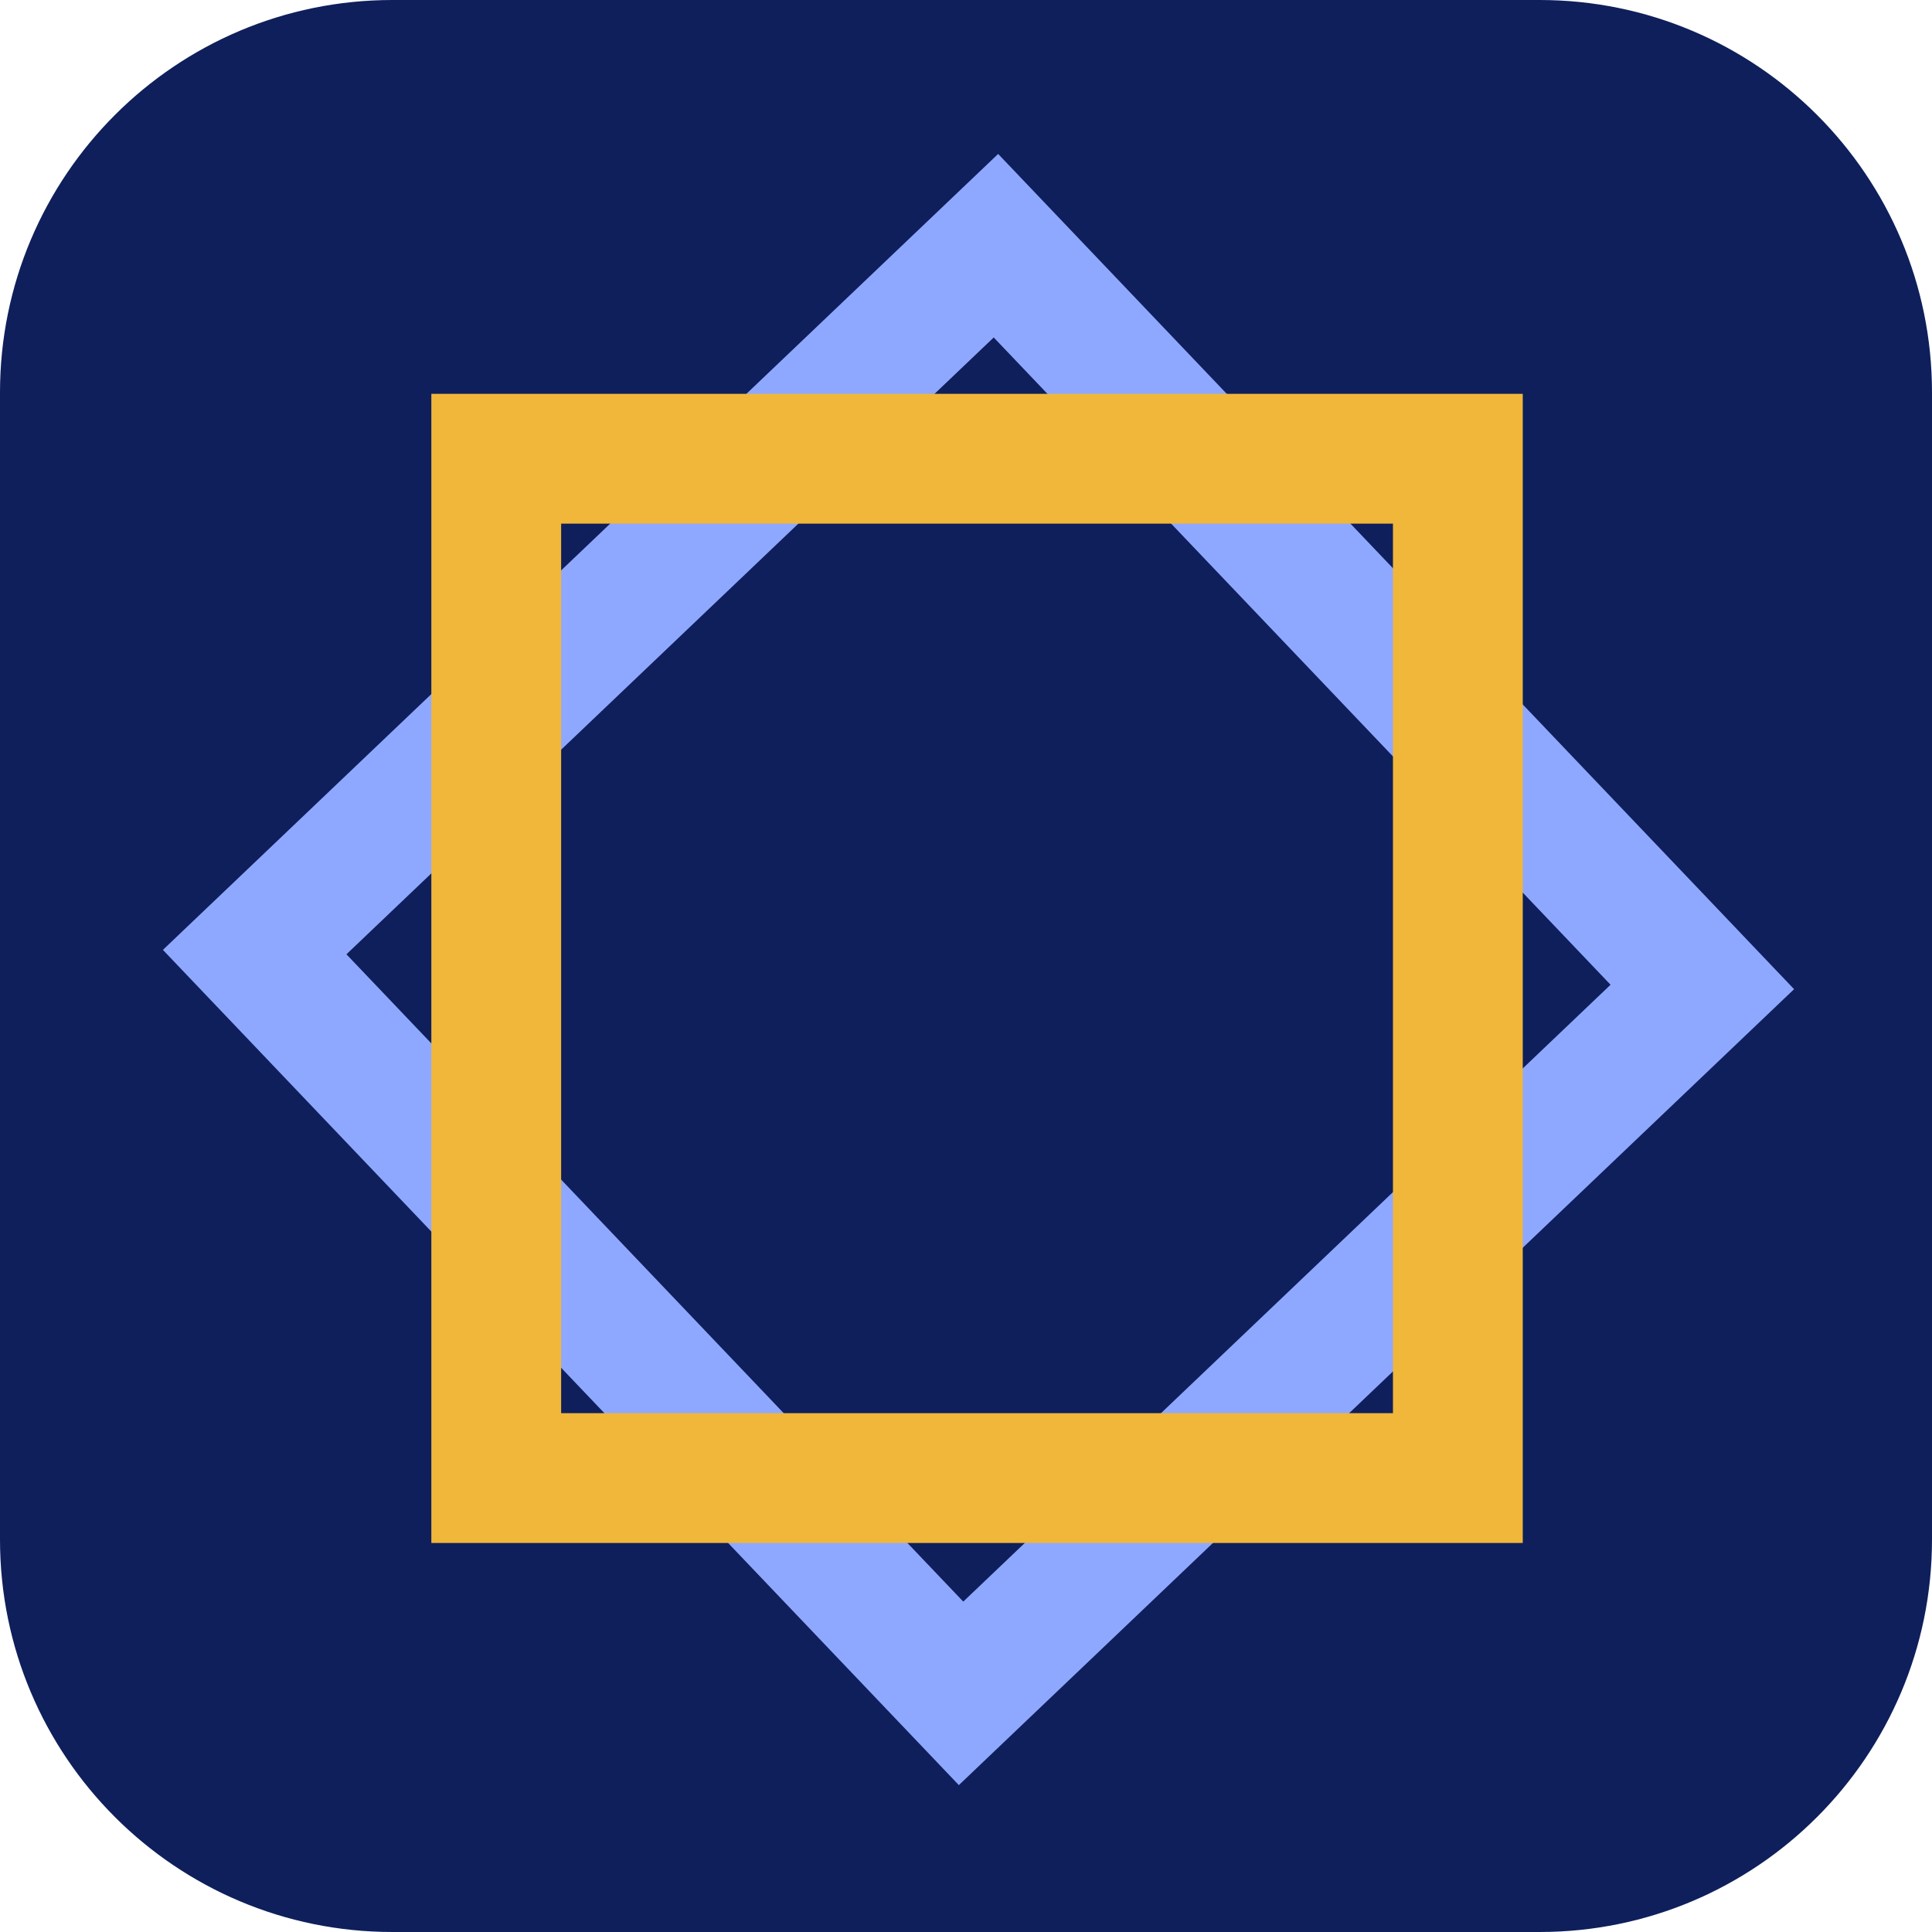
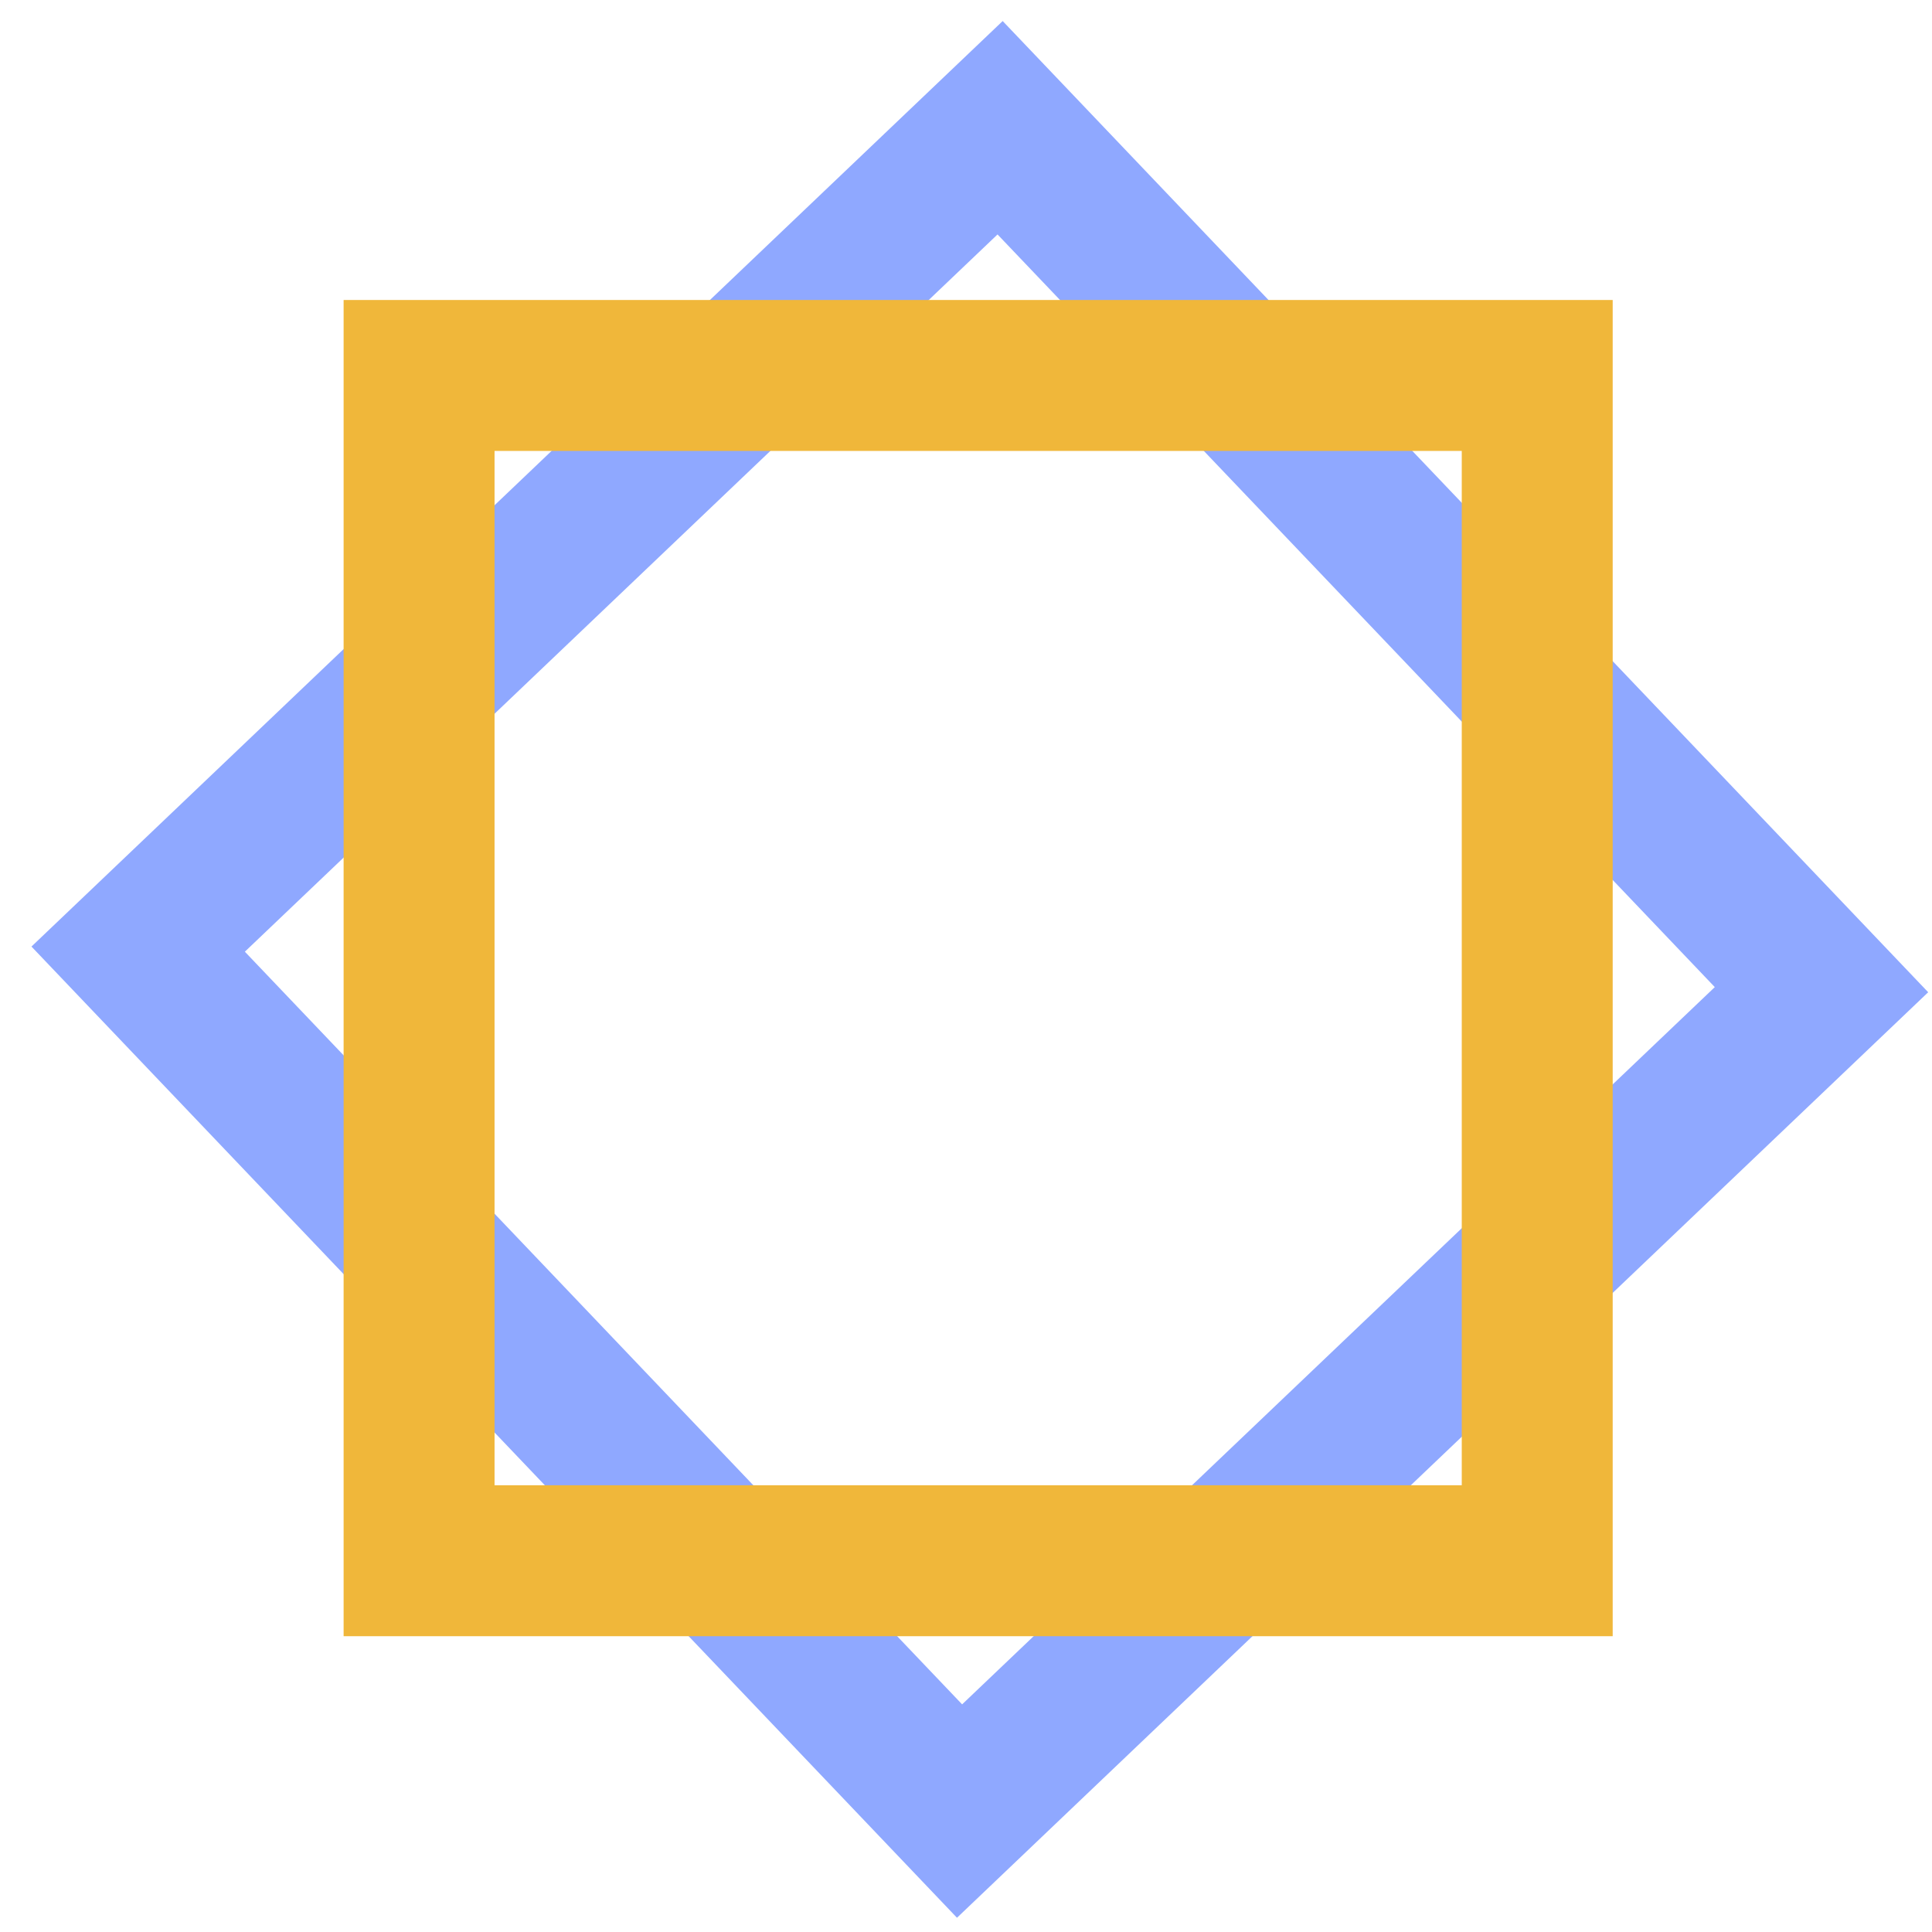
- <svg xmlns="http://www.w3.org/2000/svg" viewBox="0 0 512 512">
+ <svg xmlns="http://www.w3.org/2000/svg" version="1.1" id="Layer_1" viewBox="0 0 512 512" width="512" height="512">
  <defs>
    <style>
      .st0 {
        stroke: #f0b73a;
      }

      .st0, .st1 {
        stroke-width: 40px;
      }

      .st0, .st1, .st2 {
        fill: none;
        stroke-miterlimit: 10;
      }

      .st1, .st2 {
        stroke: #8fa8ff;
      }

      .st2 {
        stroke-width: 38.24px;
      }
    </style>
  </defs>
-   <rect width="512" height="512" rx="104" fill="#0e1f5b" />
-   <g transform="translate(36 36) scale(0.86)">
-     <rect class="st1" x="101.9" y="99.14" width="315.53" height="315.53" transform="translate(266.51 -108.31) rotate(46.38)" />
-     <g>
-       <rect class="st2" x="111.06" y="99.5" width="296.32" height="314.11" />
-       <rect class="st0" x="111.06" y="99.5" width="296.32" height="314.11" />
-     </g>
+   <rect class="st1" x="101.9" y="99.14" width="315.53" height="315.53" transform="translate(266.51 -108.31) rotate(46.38)" />
+   <g>
+     <rect class="st2" x="111.06" y="99.5" width="296.32" height="314.11" />
+     <rect class="st0" x="111.06" y="99.5" width="296.32" height="314.11" />
  </g>
</svg>
